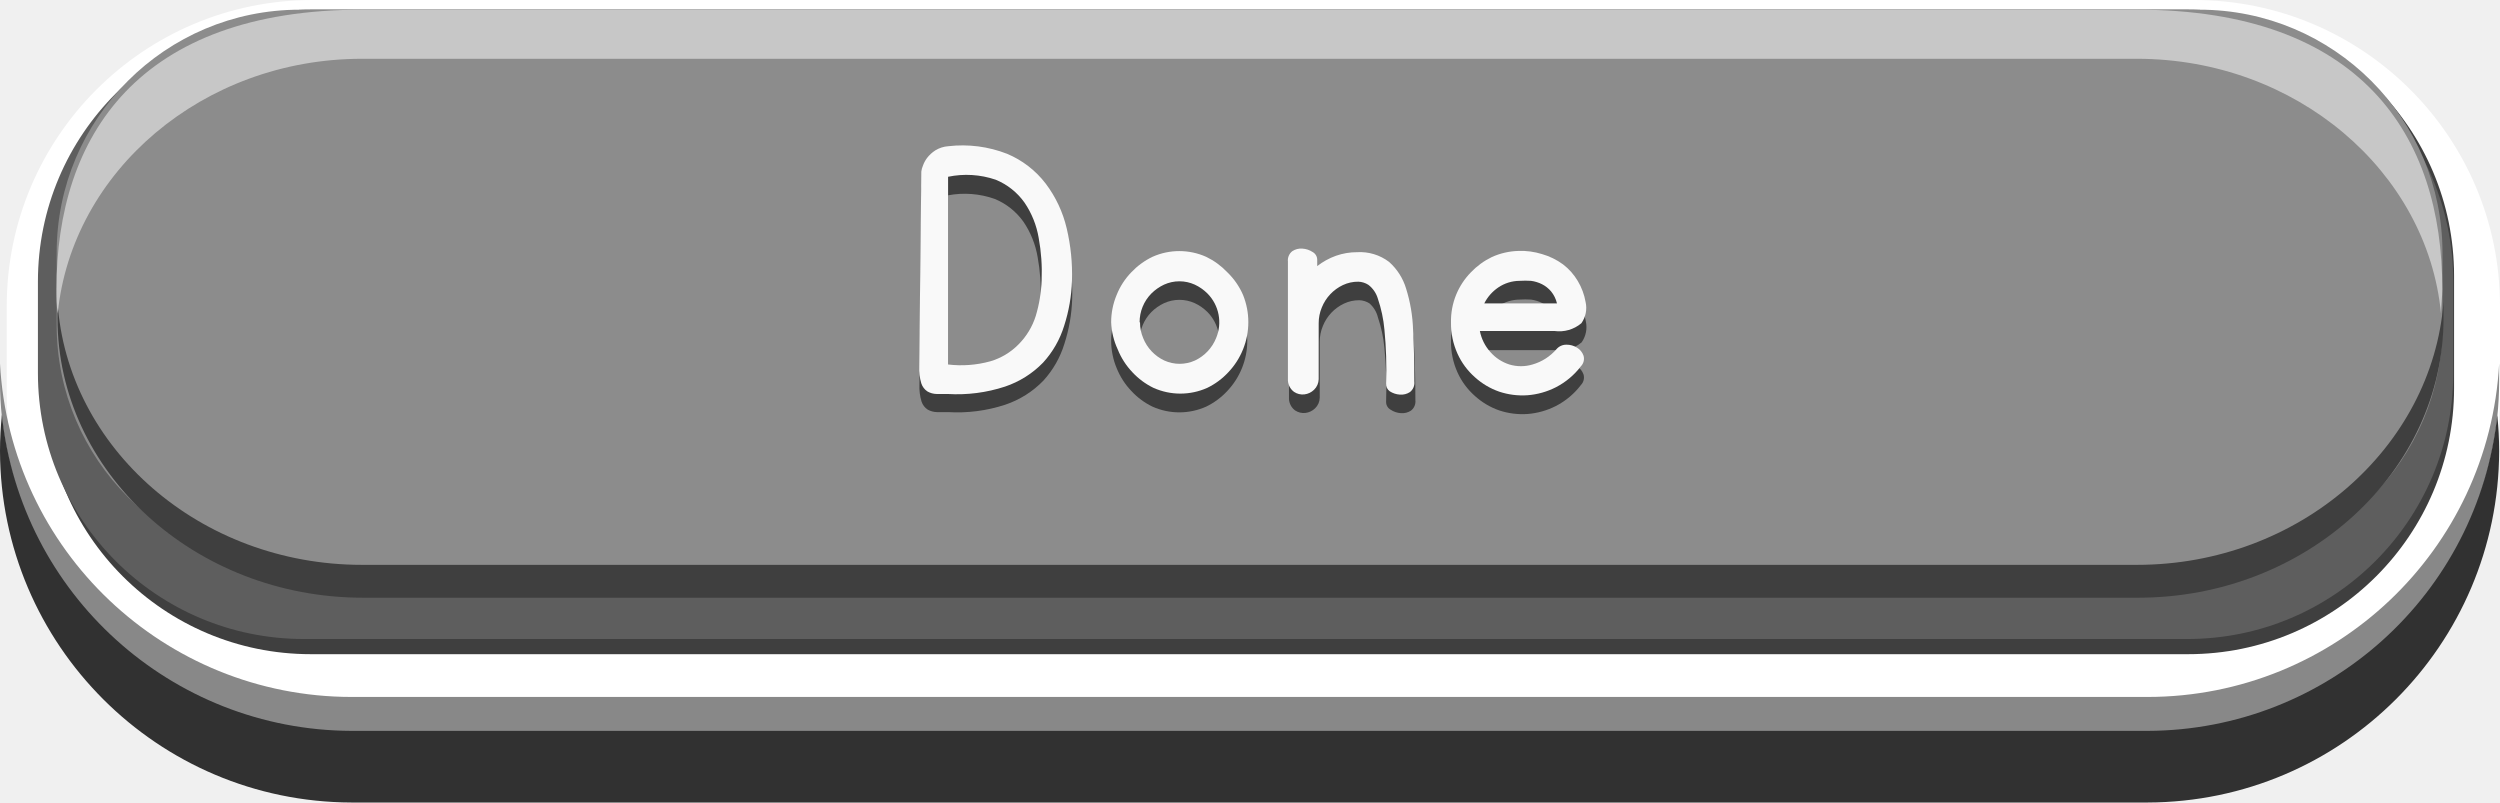
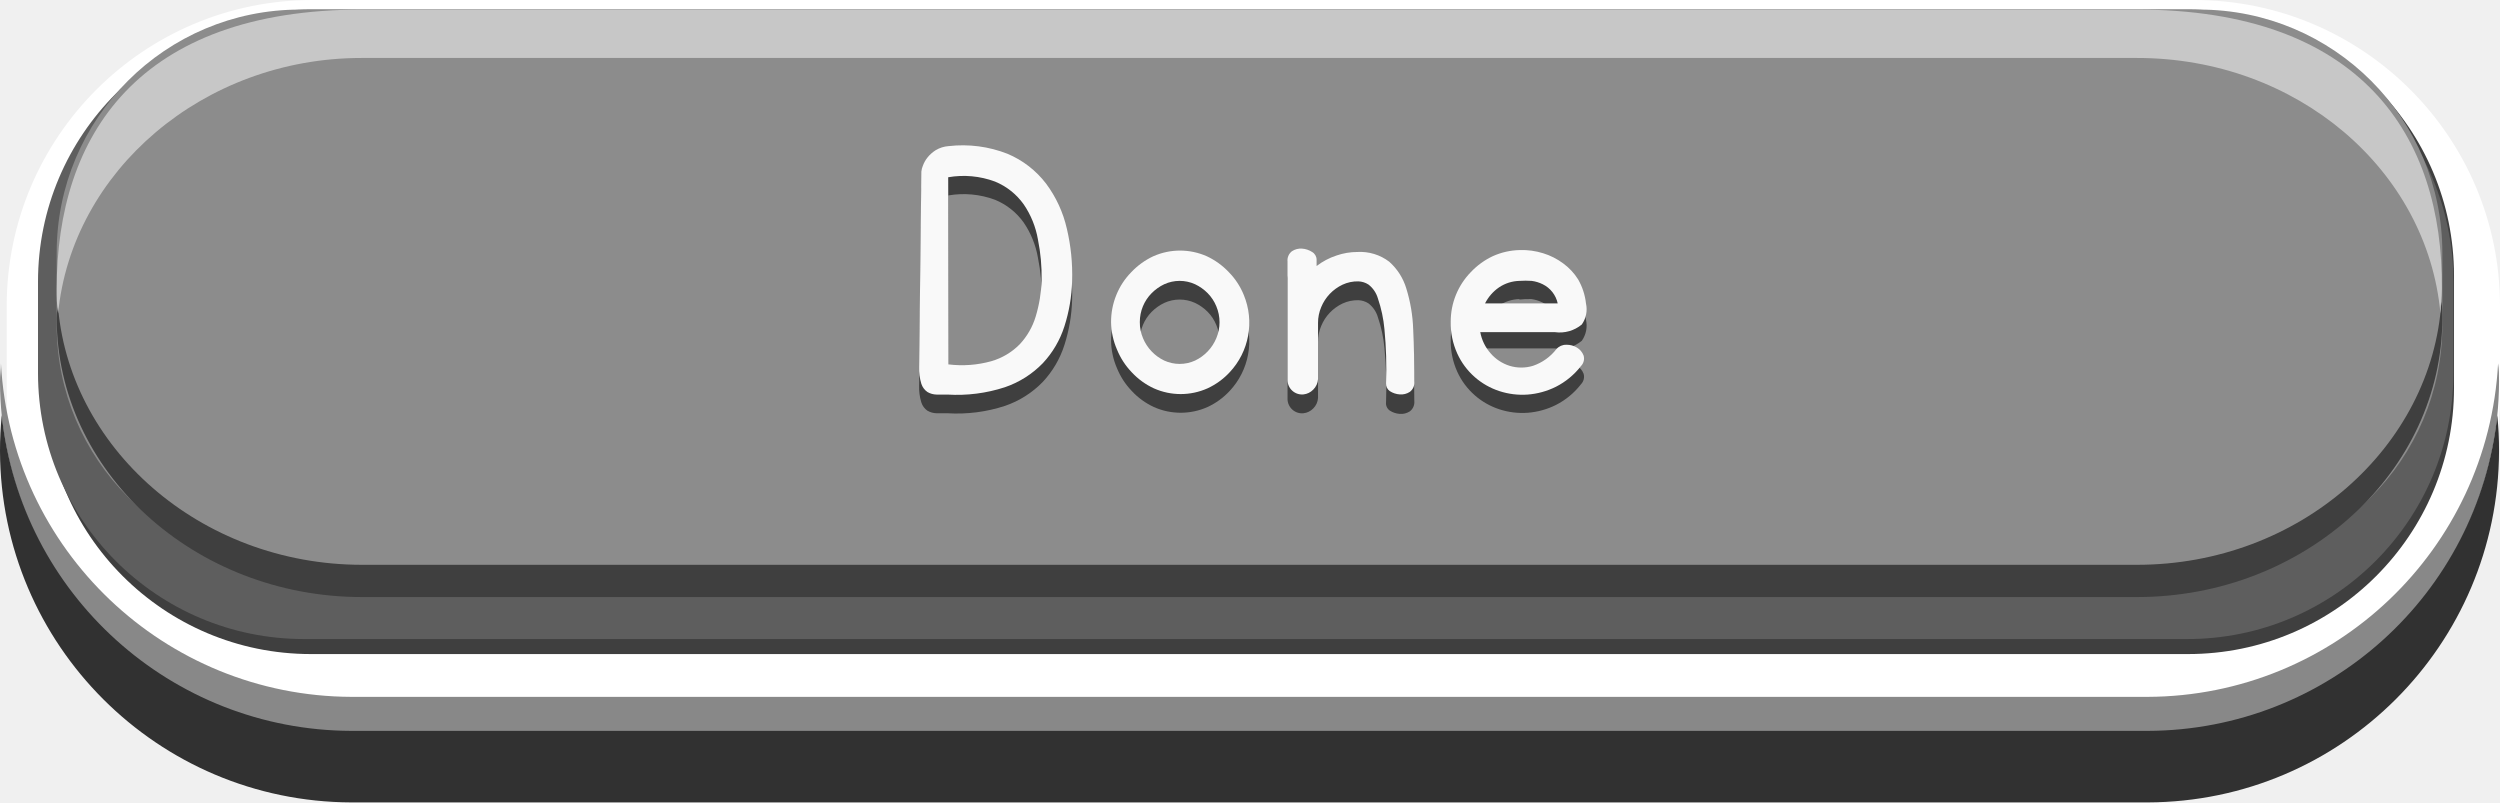
- <svg xmlns="http://www.w3.org/2000/svg" width="118.66" height="38.09" viewBox="0 0 118.66 38.09">
+ <svg xmlns="http://www.w3.org/2000/svg" width="156.56" height="50.25" viewBox="0 0 156.56 50.25">
  <g id="Layer_2" data-name="Layer 2">
    <g id="Layer_1-2" data-name="Layer 1">
      <g>
-         <rect x="0.32" width="118.34" height="33.28" rx="14.53" ry="14.53" fill="#fff" />
-         <rect x="2.13" y="0.46" width="114.35" height="30.59" rx="12.62" ry="12.62" fill="#3f3f3f" />
-         <rect x="1.8" y="0.74" width="114.64" height="29.59" rx="12.62" ry="12.62" fill="#5e5e5e" />
-         <rect x="2.69" y="0.46" width="113.24" height="26.51" rx="11.54" ry="11.54" fill="#8c8c8c" />
-         <path d="M101.94,33.08H16.68A16.72,16.72,0,0,1,0,17.25c0,.28,0,.56,0,.85H0A16.73,16.73,0,0,0,16.68,34.78h85.26A16.73,16.73,0,0,0,118.62,18.1h0c0-.29,0-.57,0-.85A16.72,16.72,0,0,1,101.94,33.08Z" fill="#888" fill-rule="evenodd" />
-         <path d="M101.94,34.69H16.68a16.74,16.74,0,0,1-16.59-15A16.68,16.68,0,0,0,0,21.41H0A16.73,16.73,0,0,0,16.68,38.09h85.26a16.73,16.73,0,0,0,16.68-16.68h0a16.68,16.68,0,0,0-.09-1.7A16.74,16.74,0,0,1,101.94,34.69Z" fill="#313131" fill-rule="evenodd" />
-         <path d="M101.43,26.81H17.18c-7.69,0-14-5.55-14.45-12.48,0,.26,0,.51,0,.78,0,7.29,6.52,13.26,14.5,13.26h84.25c8,0,14.5-6,14.5-13.26,0-.26,0-.52,0-.78C115.44,21.26,109.12,26.81,101.43,26.81Z" fill="#3f3f3f" fill-rule="evenodd" />
-         <path d="M101.43.46H17.18c-10.62,0-14.5,6-14.5,13.26h0c0,.39,0,.78.06,1.16C3.41,8.13,9.64,2.79,17.18,2.79h84.25c7.54,0,13.78,5.34,14.43,12.09,0-.38.06-.77.06-1.16h0C115.93,6.42,112.05.46,101.43.46Z" fill="#c7c7c7" fill-rule="evenodd" />
+         <rect x="0.42" width="156.14" height="43.91" rx="19.17" ry="19.17" fill="#fff" />
+         <rect x="2.81" y="0.6" width="150.87" height="40.36" rx="16.66" ry="16.66" fill="#3f3f3f" />
+         <rect x="2.38" y="0.98" width="151.26" height="39.04" rx="16.66" ry="16.66" fill="#5e5e5e" />
+         <rect x="3.55" y="0.6" width="149.4" height="34.98" rx="15.23" ry="15.23" fill="#8c8c8c" />
+         <path d="M134.5,43.64H22A22.06,22.06,0,0,1,.06,22.76c0,.37-.06.74-.06,1.12H0a22.07,22.07,0,0,0,22,22H134.5a22.07,22.07,0,0,0,22-22h0c0-.38,0-.75-.06-1.12A22.06,22.06,0,0,1,134.5,43.64Z" fill="#888" fill-rule="evenodd" />
+         <path d="M134.5,45.77H22A22.08,22.08,0,0,1,.11,26,22,22,0,0,0,0,28.25H0a22.07,22.07,0,0,0,22,22H134.5a22.07,22.07,0,0,0,22-22h0a22,22,0,0,0-.11-2.24A22.08,22.08,0,0,1,134.5,45.77Z" fill="#313131" fill-rule="evenodd" />
+         <path d="M133.83,35.37H22.67C12.53,35.37,4.19,28,3.61,18.9c0,.34-.06.68-.06,1,0,9.62,8.61,17.49,19.12,17.49H133.83c10.52,0,19.12-7.87,19.12-17.49,0-.35,0-.68-.06-1C152.31,28,144,35.37,133.83,35.37Z" fill="#3f3f3f" fill-rule="evenodd" />
+         <path d="M133.83.6H22.67C8.66.6,3.55,8.47,3.55,18.09h0c0,.52,0,1,.09,1.54.86-8.91,9.09-16,19-16H133.83c10,0,18.18,7,19,16,0-.51.09-1,.09-1.54h0C153,8.47,147.84.6,133.83.6Z" fill="#c7c7c7" fill-rule="evenodd" />
        <g>
          <g>
-             <path d="M43.73,9a1,1,0,0,1,.07-.26A1.41,1.41,0,0,1,44,8.38,1.57,1.57,0,0,1,44.4,8a1.35,1.35,0,0,1,.62-.2,5.82,5.82,0,0,1,2.79.36,4.5,4.5,0,0,1,1.83,1.41,5.68,5.68,0,0,1,1,2.13,9.47,9.47,0,0,1,.25,2.49,7.72,7.72,0,0,1-.37,2.13,4.58,4.58,0,0,1-1,1.75,4.53,4.53,0,0,1-1.81,1.14,7.3,7.3,0,0,1-2.72.35h-.52a.91.91,0,0,1-.44-.12.73.73,0,0,1-.29-.38,2.41,2.41,0,0,1-.1-.81ZM45,18.19a5.19,5.19,0,0,0,2-.15,3.1,3.1,0,0,0,1.35-.81,3.33,3.33,0,0,0,.76-1.32,6.63,6.63,0,0,0,.28-1.71,9,9,0,0,0-.14-2,4.23,4.23,0,0,0-.67-1.67,3.13,3.13,0,0,0-1.37-1.09A4.28,4.28,0,0,0,45,9.27Z" fill="#3f3f3f" />
-             <path d="M52.74,16.18A3.37,3.37,0,0,1,53,14.89a3.31,3.31,0,0,1,.7-1.08,3.44,3.44,0,0,1,1-.73,3.12,3.12,0,0,1,2.55,0,3.44,3.44,0,0,1,1,.73,3.34,3.34,0,0,1,.7,1.08,3.44,3.44,0,0,1,0,2.58,3.46,3.46,0,0,1-.7,1.09,3.37,3.37,0,0,1-1,.74,3.12,3.12,0,0,1-2.55,0,3.37,3.37,0,0,1-1-.74,3.42,3.42,0,0,1-.7-1.09A3.37,3.37,0,0,1,52.74,16.18Zm1.37,0a1.9,1.9,0,0,0,.15.75,2,2,0,0,0,1,1.06,1.76,1.76,0,0,0,1.46,0,2,2,0,0,0,1-1.06,1.94,1.94,0,0,0-.41-2.12,2.13,2.13,0,0,0-.6-.42,1.76,1.76,0,0,0-1.46,0,2.13,2.13,0,0,0-.6.42,1.94,1.94,0,0,0-.56,1.37Z" fill="#3f3f3f" />
-             <path d="M65.79,19.08a19.23,19.23,0,0,0-.08-2.56,6.28,6.28,0,0,0-.31-1.46A1.28,1.28,0,0,0,65,14.4a.94.94,0,0,0-.48-.15,1.68,1.68,0,0,0-.73.16,2,2,0,0,0-1,1.06,1.92,1.92,0,0,0-.15.75v2.66a.72.72,0,0,1-.22.5.79.79,0,0,1-.46.22.73.73,0,0,1-.49-.12.72.72,0,0,1-.29-.54l0-5.64a.55.55,0,0,1,.21-.5.76.76,0,0,1,.48-.12,1,1,0,0,1,.48.16.42.42,0,0,1,.22.37l0,.3a3.19,3.19,0,0,1,.89-.49,3,3,0,0,1,1-.17,2.28,2.28,0,0,1,1.52.46,2.75,2.75,0,0,1,.81,1.27,7.31,7.31,0,0,1,.33,1.95q.06,1.13.06,2.46a.55.55,0,0,1-.21.5.76.76,0,0,1-.48.12,1,1,0,0,1-.48-.16A.42.42,0,0,1,65.79,19.08Z" fill="#3f3f3f" />
-             <path d="M73.88,17.46a.61.61,0,0,1,.47-.21.93.93,0,0,1,.5.14.72.72,0,0,1,.31.38.51.51,0,0,1-.12.5,3.51,3.51,0,0,1-1.19,1,3.58,3.58,0,0,1-1.35.38,3.48,3.48,0,0,1-1.34-.17A3.36,3.36,0,0,1,70,18.79a3.3,3.3,0,0,1-.82-1.11,3.49,3.49,0,0,1-.31-1.49,3.3,3.3,0,0,1,.25-1.28,3.34,3.34,0,0,1,.7-1.07,3.44,3.44,0,0,1,1-.73,3.27,3.27,0,0,1,1.27-.29,3.31,3.31,0,0,1,1.11.15,3.15,3.15,0,0,1,1,.49,2.76,2.76,0,0,1,.7.79,2.93,2.93,0,0,1,.37,1,1.26,1.26,0,0,1-.2,1,1.63,1.63,0,0,1-1.28.37l-3.54,0a2.09,2.09,0,0,0,.5,1,2,2,0,0,0,.9.59,1.9,1.9,0,0,0,1.1,0A2.37,2.37,0,0,0,73.88,17.46Zm-1.76-3.24a1.82,1.82,0,0,0-1,.31,2,2,0,0,0-.67.76l3.45,0a1.41,1.41,0,0,0-.28-.57,1.4,1.4,0,0,0-.43-.34,1.66,1.66,0,0,0-.52-.16A4.17,4.17,0,0,0,72.12,14.22Z" fill="#3f3f3f" />
+             <path d="M57.7,11.91a1.27,1.27,0,0,1,.09-.35,1.86,1.86,0,0,1,.28-.51,2.08,2.08,0,0,1,.52-.47,1.81,1.81,0,0,1,.82-.26,7.68,7.68,0,0,1,3.68.48,5.92,5.92,0,0,1,2.42,1.87,7.49,7.49,0,0,1,1.3,2.82,12.51,12.51,0,0,1,.33,3.29,10.19,10.19,0,0,1-.48,2.82,6.08,6.08,0,0,1-1.35,2.31,6,6,0,0,1-2.38,1.51,9.66,9.66,0,0,1-3.59.46h-.68a1.19,1.19,0,0,1-.58-.16,1,1,0,0,1-.38-.51,3.2,3.2,0,0,1-.14-1.07ZM59.4,24a6.85,6.85,0,0,0,2.68-.2,4.08,4.08,0,0,0,1.78-1.06,4.4,4.4,0,0,0,1-1.74,8.73,8.73,0,0,0,.37-2.26A11.75,11.75,0,0,0,65,16.14a5.59,5.59,0,0,0-.89-2.2,4.12,4.12,0,0,0-1.8-1.43,5.64,5.64,0,0,0-2.93-.27Z" fill="#3f3f3f" />
+             <path d="M69.58,21.35a4.47,4.47,0,0,1,.33-1.71,4.38,4.38,0,0,1,.93-1.42,4.55,4.55,0,0,1,1.38-1,4.12,4.12,0,0,1,3.36,0,4.55,4.55,0,0,1,1.38,1,4.38,4.38,0,0,1,.93,1.42A4.54,4.54,0,0,1,77,24.49a4.42,4.42,0,0,1-1.38,1,4.12,4.12,0,0,1-3.36,0,4.42,4.42,0,0,1-1.38-1,4.51,4.51,0,0,1-.93-1.43A4.46,4.46,0,0,1,69.58,21.35Zm1.8,0a2.52,2.52,0,0,0,.2,1,2.7,2.7,0,0,0,1.33,1.4,2.32,2.32,0,0,0,1.93,0,2.7,2.7,0,0,0,1.33-1.4,2.57,2.57,0,0,0,0-2,2.55,2.55,0,0,0-.54-.82,2.81,2.81,0,0,0-.79-.56,2.32,2.32,0,0,0-1.93,0,2.81,2.81,0,0,0-.79.56,2.56,2.56,0,0,0-.74,1.8Z" fill="#3f3f3f" />
+             <path d="M86.8,25.18a25.42,25.42,0,0,0-.1-3.38,8.26,8.26,0,0,0-.41-1.93A1.69,1.69,0,0,0,85.7,19a1.25,1.25,0,0,0-.63-.2,2.23,2.23,0,0,0-1,.21,2.71,2.71,0,0,0-.79.57,2.67,2.67,0,0,0-.54.83,2.51,2.51,0,0,0-.2,1v3.51a1,1,0,0,1-.3.66,1,1,0,0,1-.61.3.91.91,0,0,1-1-.88l0-7.44a.72.72,0,0,1,.28-.65,1,1,0,0,1,.63-.16,1.31,1.31,0,0,1,.63.21.56.56,0,0,1,.28.48l0,.4a4.18,4.18,0,0,1,1.17-.64A4,4,0,0,1,85,17a3,3,0,0,1,2,.61,3.64,3.64,0,0,1,1.07,1.68,9.71,9.71,0,0,1,.43,2.57q.07,1.49.07,3.25a.72.72,0,0,1-.28.65,1,1,0,0,1-.63.16,1.31,1.31,0,0,1-.63-.21A.56.56,0,0,1,86.8,25.18Z" fill="#3f3f3f" />
+             <path d="M97.47,23a.8.8,0,0,1,.62-.27,1.24,1.24,0,0,1,.67.18,1,1,0,0,1,.41.49.67.67,0,0,1-.16.66,4.65,4.65,0,0,1-1.57,1.3,4.77,4.77,0,0,1-1.78.49,4.62,4.62,0,0,1-1.77-.22,4.42,4.42,0,0,1-1.54-.88,4.37,4.37,0,0,1-1.09-1.47,4.61,4.61,0,0,1-.41-2,4.43,4.43,0,0,1,1.26-3.1,4.55,4.55,0,0,1,1.38-1,4.33,4.33,0,0,1,1.68-.38,4.39,4.39,0,0,1,1.47.2,4.12,4.12,0,0,1,1.26.64,3.62,3.62,0,0,1,.93,1,3.87,3.87,0,0,1,.49,1.38,1.66,1.66,0,0,1-.26,1.32,2.16,2.16,0,0,1-1.69.48l-4.67,0a2.75,2.75,0,0,0,.65,1.33,2.6,2.6,0,0,0,1.19.78A2.51,2.51,0,0,0,96,24,3.13,3.13,0,0,0,97.47,23Zm-2.32-4.27a2.39,2.39,0,0,0-1.28.41,2.67,2.67,0,0,0-.89,1l4.55,0a1.75,1.75,0,0,0-.94-1.2,2.2,2.2,0,0,0-.69-.21A5.56,5.56,0,0,0,95.15,18.76Z" fill="#3f3f3f" />
          </g>
          <g>
-             <path d="M43.73,8.14a1,1,0,0,1,.07-.26A1.41,1.41,0,0,1,44,7.5a1.57,1.57,0,0,1,.39-.36,1.35,1.35,0,0,1,.62-.2,5.82,5.82,0,0,1,2.79.36,4.5,4.5,0,0,1,1.83,1.41,5.68,5.68,0,0,1,1,2.13,9.47,9.47,0,0,1,.25,2.49,7.72,7.72,0,0,1-.37,2.13,4.58,4.58,0,0,1-1,1.75,4.53,4.53,0,0,1-1.81,1.14,7.3,7.3,0,0,1-2.72.35h-.52a.91.91,0,0,1-.44-.12.73.73,0,0,1-.29-.38,2.41,2.41,0,0,1-.1-.81ZM45,17.3a5.19,5.19,0,0,0,2-.15,3.1,3.1,0,0,0,1.35-.81A3.33,3.33,0,0,0,49.16,15a6.63,6.63,0,0,0,.28-1.71,9,9,0,0,0-.14-2,4.23,4.23,0,0,0-.67-1.67,3.13,3.13,0,0,0-1.37-1.09A4.28,4.28,0,0,0,45,8.39Z" fill="#f9f9f9" />
-             <path d="M52.74,15.3A3.37,3.37,0,0,1,53,14a3.31,3.31,0,0,1,.7-1.08,3.44,3.44,0,0,1,1-.73,3.12,3.12,0,0,1,2.55,0,3.44,3.44,0,0,1,1,.73A3.34,3.34,0,0,1,59,14a3.44,3.44,0,0,1,0,2.58,3.46,3.46,0,0,1-.7,1.09,3.37,3.37,0,0,1-1,.74,3.12,3.12,0,0,1-2.55,0,3.37,3.37,0,0,1-1-.74,3.42,3.42,0,0,1-.7-1.09A3.37,3.37,0,0,1,52.74,15.3Zm1.37,0a1.9,1.9,0,0,0,.15.75,2,2,0,0,0,1,1.06,1.76,1.76,0,0,0,1.46,0,2,2,0,0,0,1-1.06,1.94,1.94,0,0,0-.41-2.12,2.13,2.13,0,0,0-.6-.42,1.76,1.76,0,0,0-1.46,0,2.13,2.13,0,0,0-.6.42,1.94,1.94,0,0,0-.56,1.37Z" fill="#f9f9f9" />
-             <path d="M65.79,18.2a19.23,19.23,0,0,0-.08-2.56,6.28,6.28,0,0,0-.31-1.46,1.28,1.28,0,0,0-.45-.66.94.94,0,0,0-.48-.15,1.68,1.68,0,0,0-.73.16,2,2,0,0,0-1,1.06,1.92,1.92,0,0,0-.15.75V18a.72.72,0,0,1-.22.5.79.79,0,0,1-.46.22.73.73,0,0,1-.49-.12.72.72,0,0,1-.29-.54l0-5.64a.55.55,0,0,1,.21-.5.76.76,0,0,1,.48-.12,1,1,0,0,1,.48.16.42.42,0,0,1,.22.37l0,.3a3.19,3.19,0,0,1,.89-.49,3,3,0,0,1,1-.17,2.28,2.28,0,0,1,1.52.46,2.75,2.75,0,0,1,.81,1.27,7.31,7.31,0,0,1,.33,1.95q.06,1.13.06,2.46a.55.55,0,0,1-.21.5.76.76,0,0,1-.48.12,1,1,0,0,1-.48-.16A.42.42,0,0,1,65.79,18.2Z" fill="#f9f9f9" />
-             <path d="M73.88,16.57a.61.61,0,0,1,.47-.21.93.93,0,0,1,.5.14.72.72,0,0,1,.31.38.51.51,0,0,1-.12.5,3.51,3.51,0,0,1-1.19,1,3.58,3.58,0,0,1-1.35.38,3.48,3.48,0,0,1-1.34-.17A3.36,3.36,0,0,1,70,17.9a3.3,3.3,0,0,1-.82-1.11,3.49,3.49,0,0,1-.31-1.49A3.3,3.3,0,0,1,69.11,14a3.34,3.34,0,0,1,.7-1.07,3.44,3.44,0,0,1,1-.73,3.27,3.27,0,0,1,1.27-.29,3.31,3.31,0,0,1,1.11.15,3.15,3.15,0,0,1,1,.49,2.76,2.76,0,0,1,.7.79,2.93,2.93,0,0,1,.37,1,1.26,1.26,0,0,1-.2,1,1.63,1.63,0,0,1-1.28.37l-3.54,0a2.09,2.09,0,0,0,.5,1,2,2,0,0,0,.9.59,1.9,1.9,0,0,0,1.1,0A2.37,2.37,0,0,0,73.88,16.57Zm-1.76-3.24a1.82,1.82,0,0,0-1,.31,2,2,0,0,0-.67.76l3.45,0a1.41,1.41,0,0,0-.28-.57,1.4,1.4,0,0,0-.43-.34,1.66,1.66,0,0,0-.52-.16A4.17,4.17,0,0,0,72.12,13.33Z" fill="#f9f9f9" />
+             <path d="M57.7,10.74a1.27,1.27,0,0,1,.09-.35,1.86,1.86,0,0,1,.28-.51,2.08,2.08,0,0,1,.52-.47,1.81,1.81,0,0,1,.82-.26,7.68,7.68,0,0,1,3.68.48,5.92,5.92,0,0,1,2.42,1.87,7.49,7.49,0,0,1,1.3,2.82,12.51,12.51,0,0,1,.33,3.29,10.19,10.19,0,0,1-.48,2.82,6.08,6.08,0,0,1-1.35,2.31,6,6,0,0,1-2.38,1.51,9.66,9.66,0,0,1-3.59.46h-.68a1.19,1.19,0,0,1-.58-.16,1,1,0,0,1-.38-.51,3.2,3.2,0,0,1-.14-1.07Zm1.7,12.08a6.85,6.85,0,0,0,2.68-.2,4.08,4.08,0,0,0,1.78-1.06,4.4,4.4,0,0,0,1-1.74,8.73,8.73,0,0,0,.37-2.26A11.75,11.75,0,0,0,65,15a5.59,5.59,0,0,0-.89-2.2,4.12,4.12,0,0,0-1.8-1.43,5.64,5.64,0,0,0-2.93-.27Z" fill="#f9f9f9" />
+             <path d="M69.58,20.18a4.47,4.47,0,0,1,.33-1.71,4.38,4.38,0,0,1,.93-1.42,4.55,4.55,0,0,1,1.38-1,4.12,4.12,0,0,1,3.36,0,4.55,4.55,0,0,1,1.38,1,4.38,4.38,0,0,1,.93,1.42A4.54,4.54,0,0,1,77,23.32a4.42,4.42,0,0,1-1.38,1,4.12,4.12,0,0,1-3.36,0,4.42,4.42,0,0,1-1.38-1,4.51,4.51,0,0,1-.93-1.43A4.46,4.46,0,0,1,69.58,20.18Zm1.8,0a2.52,2.52,0,0,0,.2,1,2.7,2.7,0,0,0,1.33,1.4,2.32,2.32,0,0,0,1.93,0,2.7,2.7,0,0,0,1.33-1.4,2.57,2.57,0,0,0,0-2,2.55,2.55,0,0,0-.54-.82,2.81,2.81,0,0,0-.79-.56,2.32,2.32,0,0,0-1.93,0,2.81,2.81,0,0,0-.79.56,2.56,2.56,0,0,0-.74,1.8Z" fill="#f9f9f9" />
+             <path d="M86.8,24a25.42,25.42,0,0,0-.1-3.38,8.26,8.26,0,0,0-.41-1.93,1.69,1.69,0,0,0-.59-.87,1.25,1.25,0,0,0-.63-.2,2.23,2.23,0,0,0-1,.21,2.71,2.71,0,0,0-.79.57,2.67,2.67,0,0,0-.54.83,2.51,2.51,0,0,0-.2,1v3.51a1,1,0,0,1-.3.66,1,1,0,0,1-.61.3.91.91,0,0,1-1-.88l0-7.44a.72.72,0,0,1,.28-.65,1,1,0,0,1,.63-.16,1.31,1.31,0,0,1,.63.21.56.56,0,0,1,.28.48l0,.4A4.18,4.18,0,0,1,83.7,16,4,4,0,0,1,85,15.78a3,3,0,0,1,2,.61,3.64,3.64,0,0,1,1.07,1.68,9.71,9.71,0,0,1,.43,2.57q.07,1.49.07,3.25a.72.72,0,0,1-.28.65,1,1,0,0,1-.63.16,1.31,1.31,0,0,1-.63-.21A.56.56,0,0,1,86.8,24Z" fill="#f9f9f9" />
+             <path d="M97.47,21.86a.8.8,0,0,1,.62-.27,1.24,1.24,0,0,1,.67.18,1,1,0,0,1,.41.49.67.67,0,0,1-.16.66,4.65,4.65,0,0,1-1.57,1.3,4.77,4.77,0,0,1-1.78.49,4.62,4.62,0,0,1-1.77-.22,4.42,4.42,0,0,1-1.54-.88,4.37,4.37,0,0,1-1.09-1.47,4.61,4.61,0,0,1-.41-2,4.43,4.43,0,0,1,1.26-3.1,4.55,4.55,0,0,1,1.38-1,4.33,4.33,0,0,1,1.68-.38,4.39,4.39,0,0,1,1.47.2,4.12,4.12,0,0,1,1.26.64,3.62,3.62,0,0,1,.93,1A3.87,3.87,0,0,1,99.32,19a1.66,1.66,0,0,1-.26,1.32,2.16,2.16,0,0,1-1.69.48l-4.67,0a2.75,2.75,0,0,0,.65,1.33,2.6,2.6,0,0,0,1.19.78,2.51,2.51,0,0,0,1.46,0A3.13,3.13,0,0,0,97.47,21.86Zm-2.32-4.27a2.39,2.39,0,0,0-1.28.41A2.67,2.67,0,0,0,93,19l4.55,0a1.75,1.75,0,0,0-.94-1.2,2.2,2.2,0,0,0-.69-.21A5.56,5.56,0,0,0,95.15,17.59Z" fill="#f9f9f9" />
          </g>
        </g>
      </g>
    </g>
  </g>
</svg>
